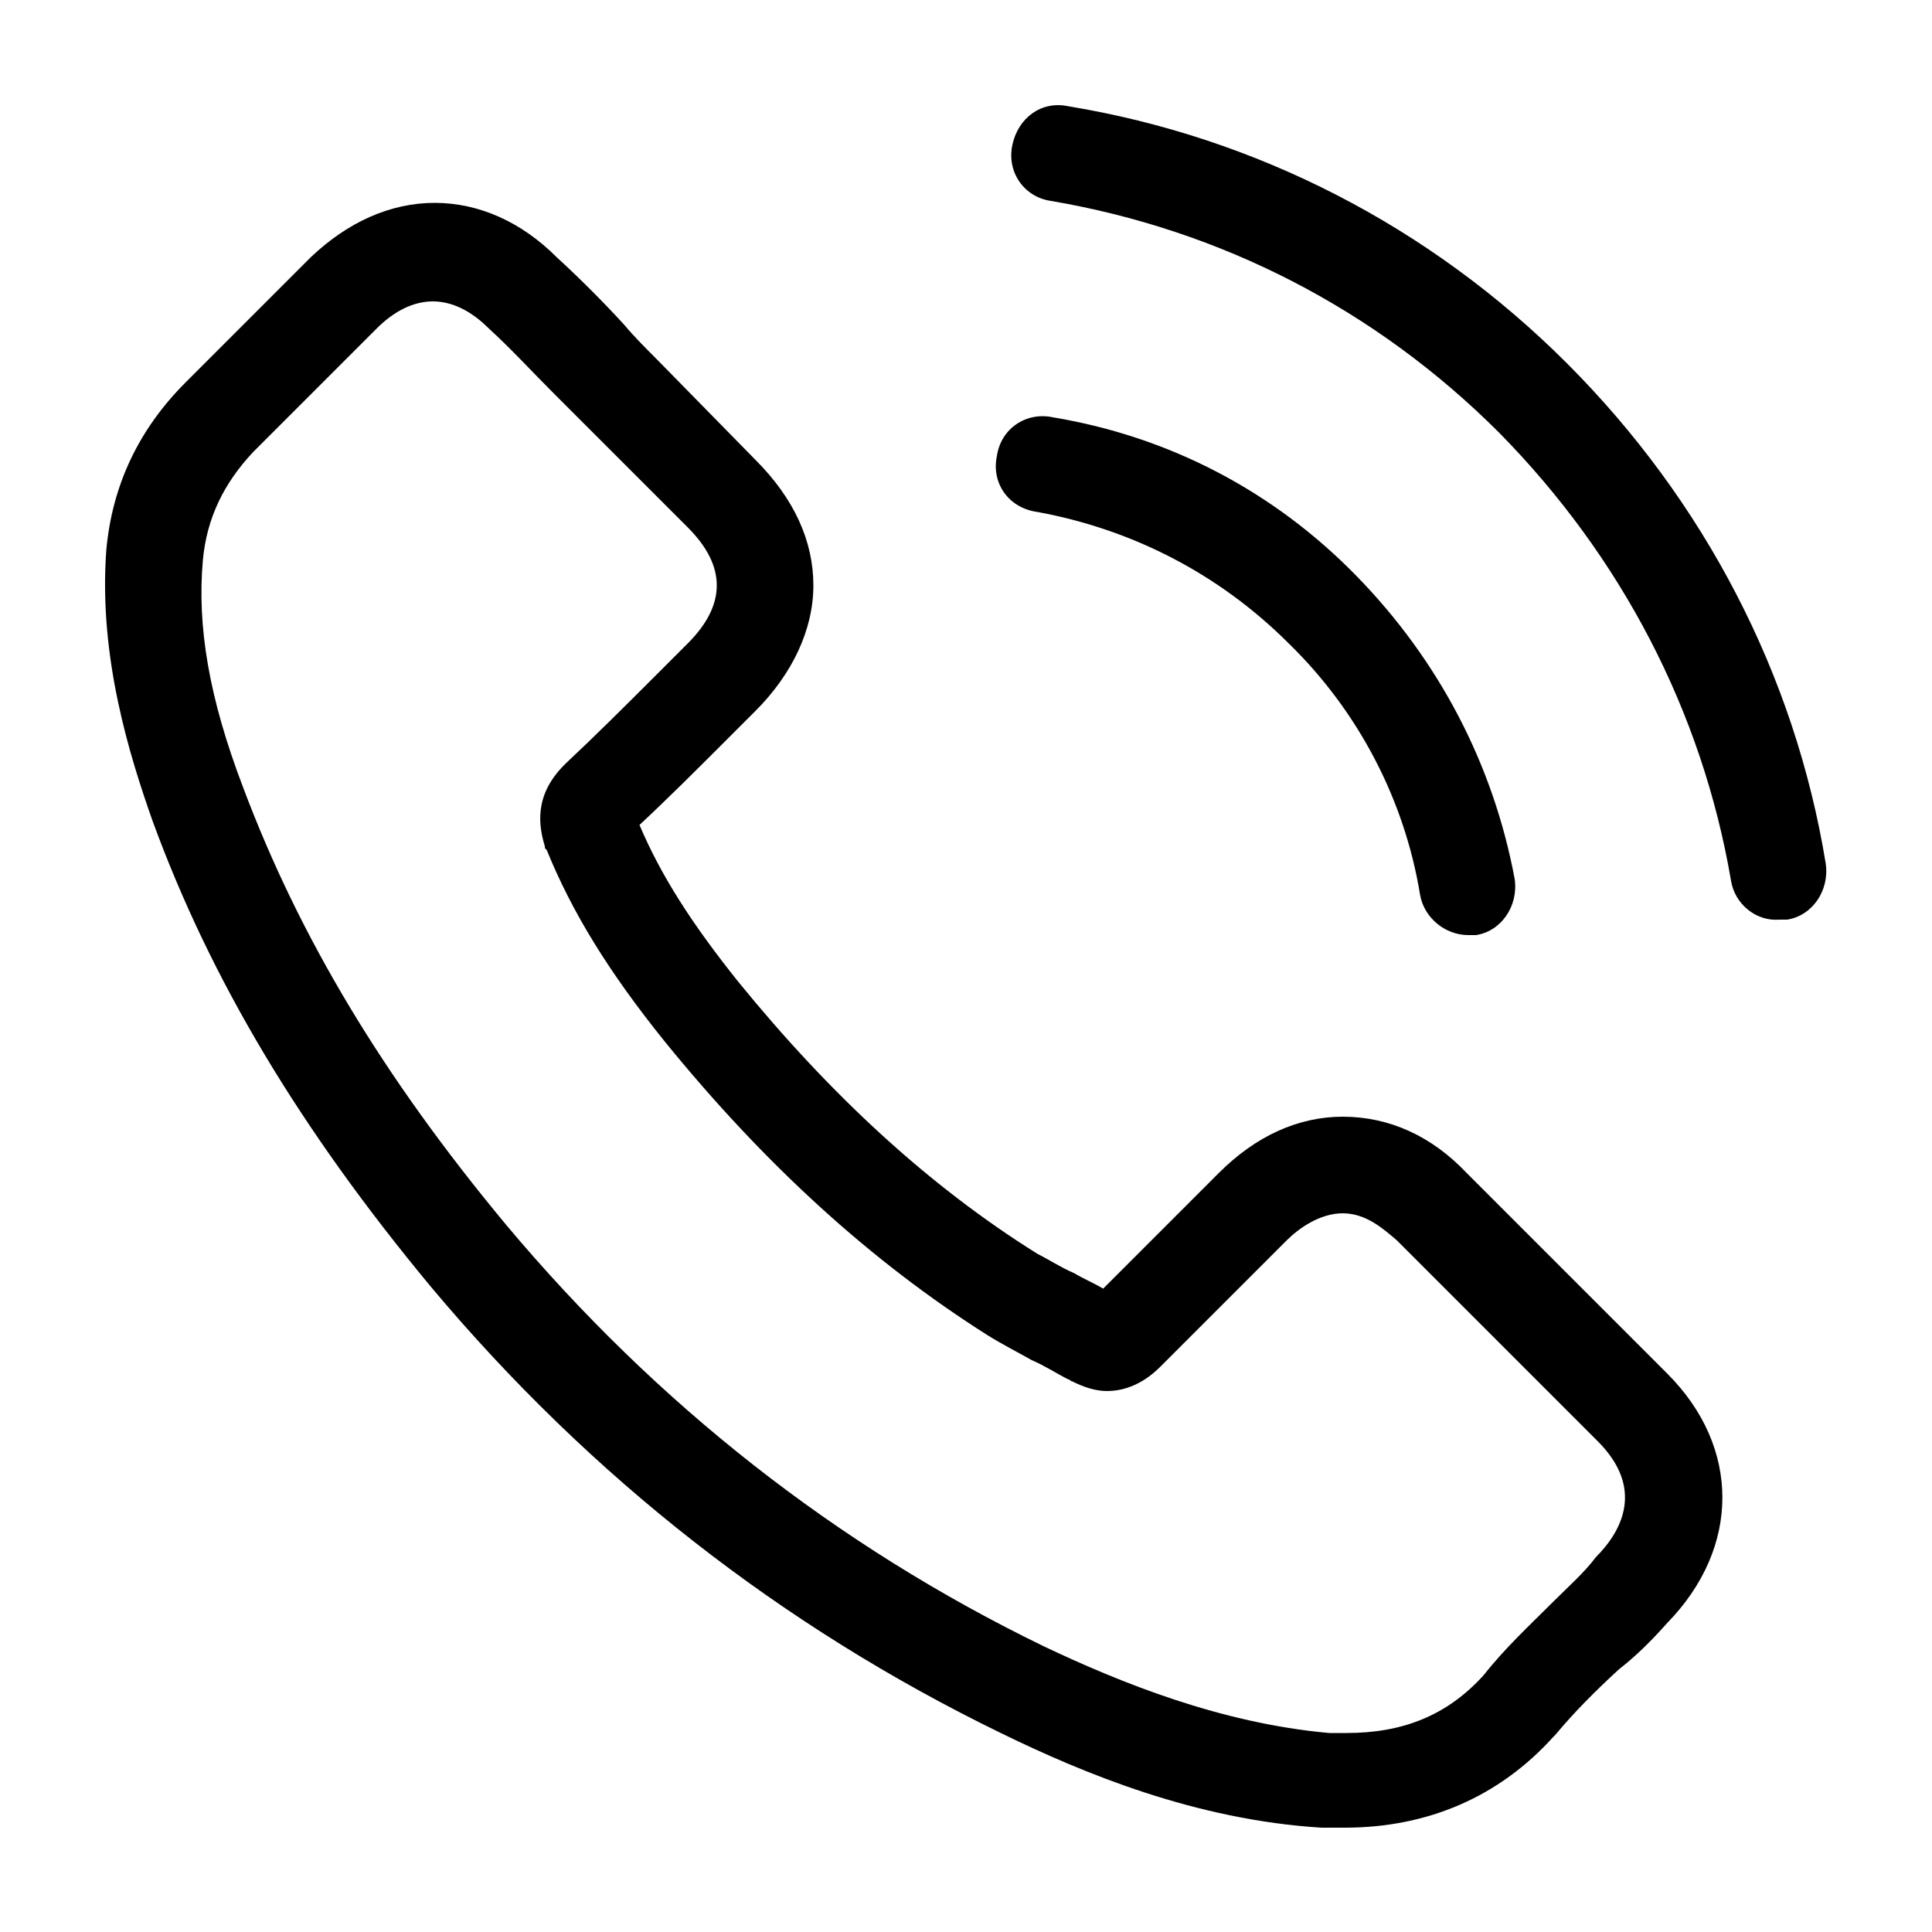
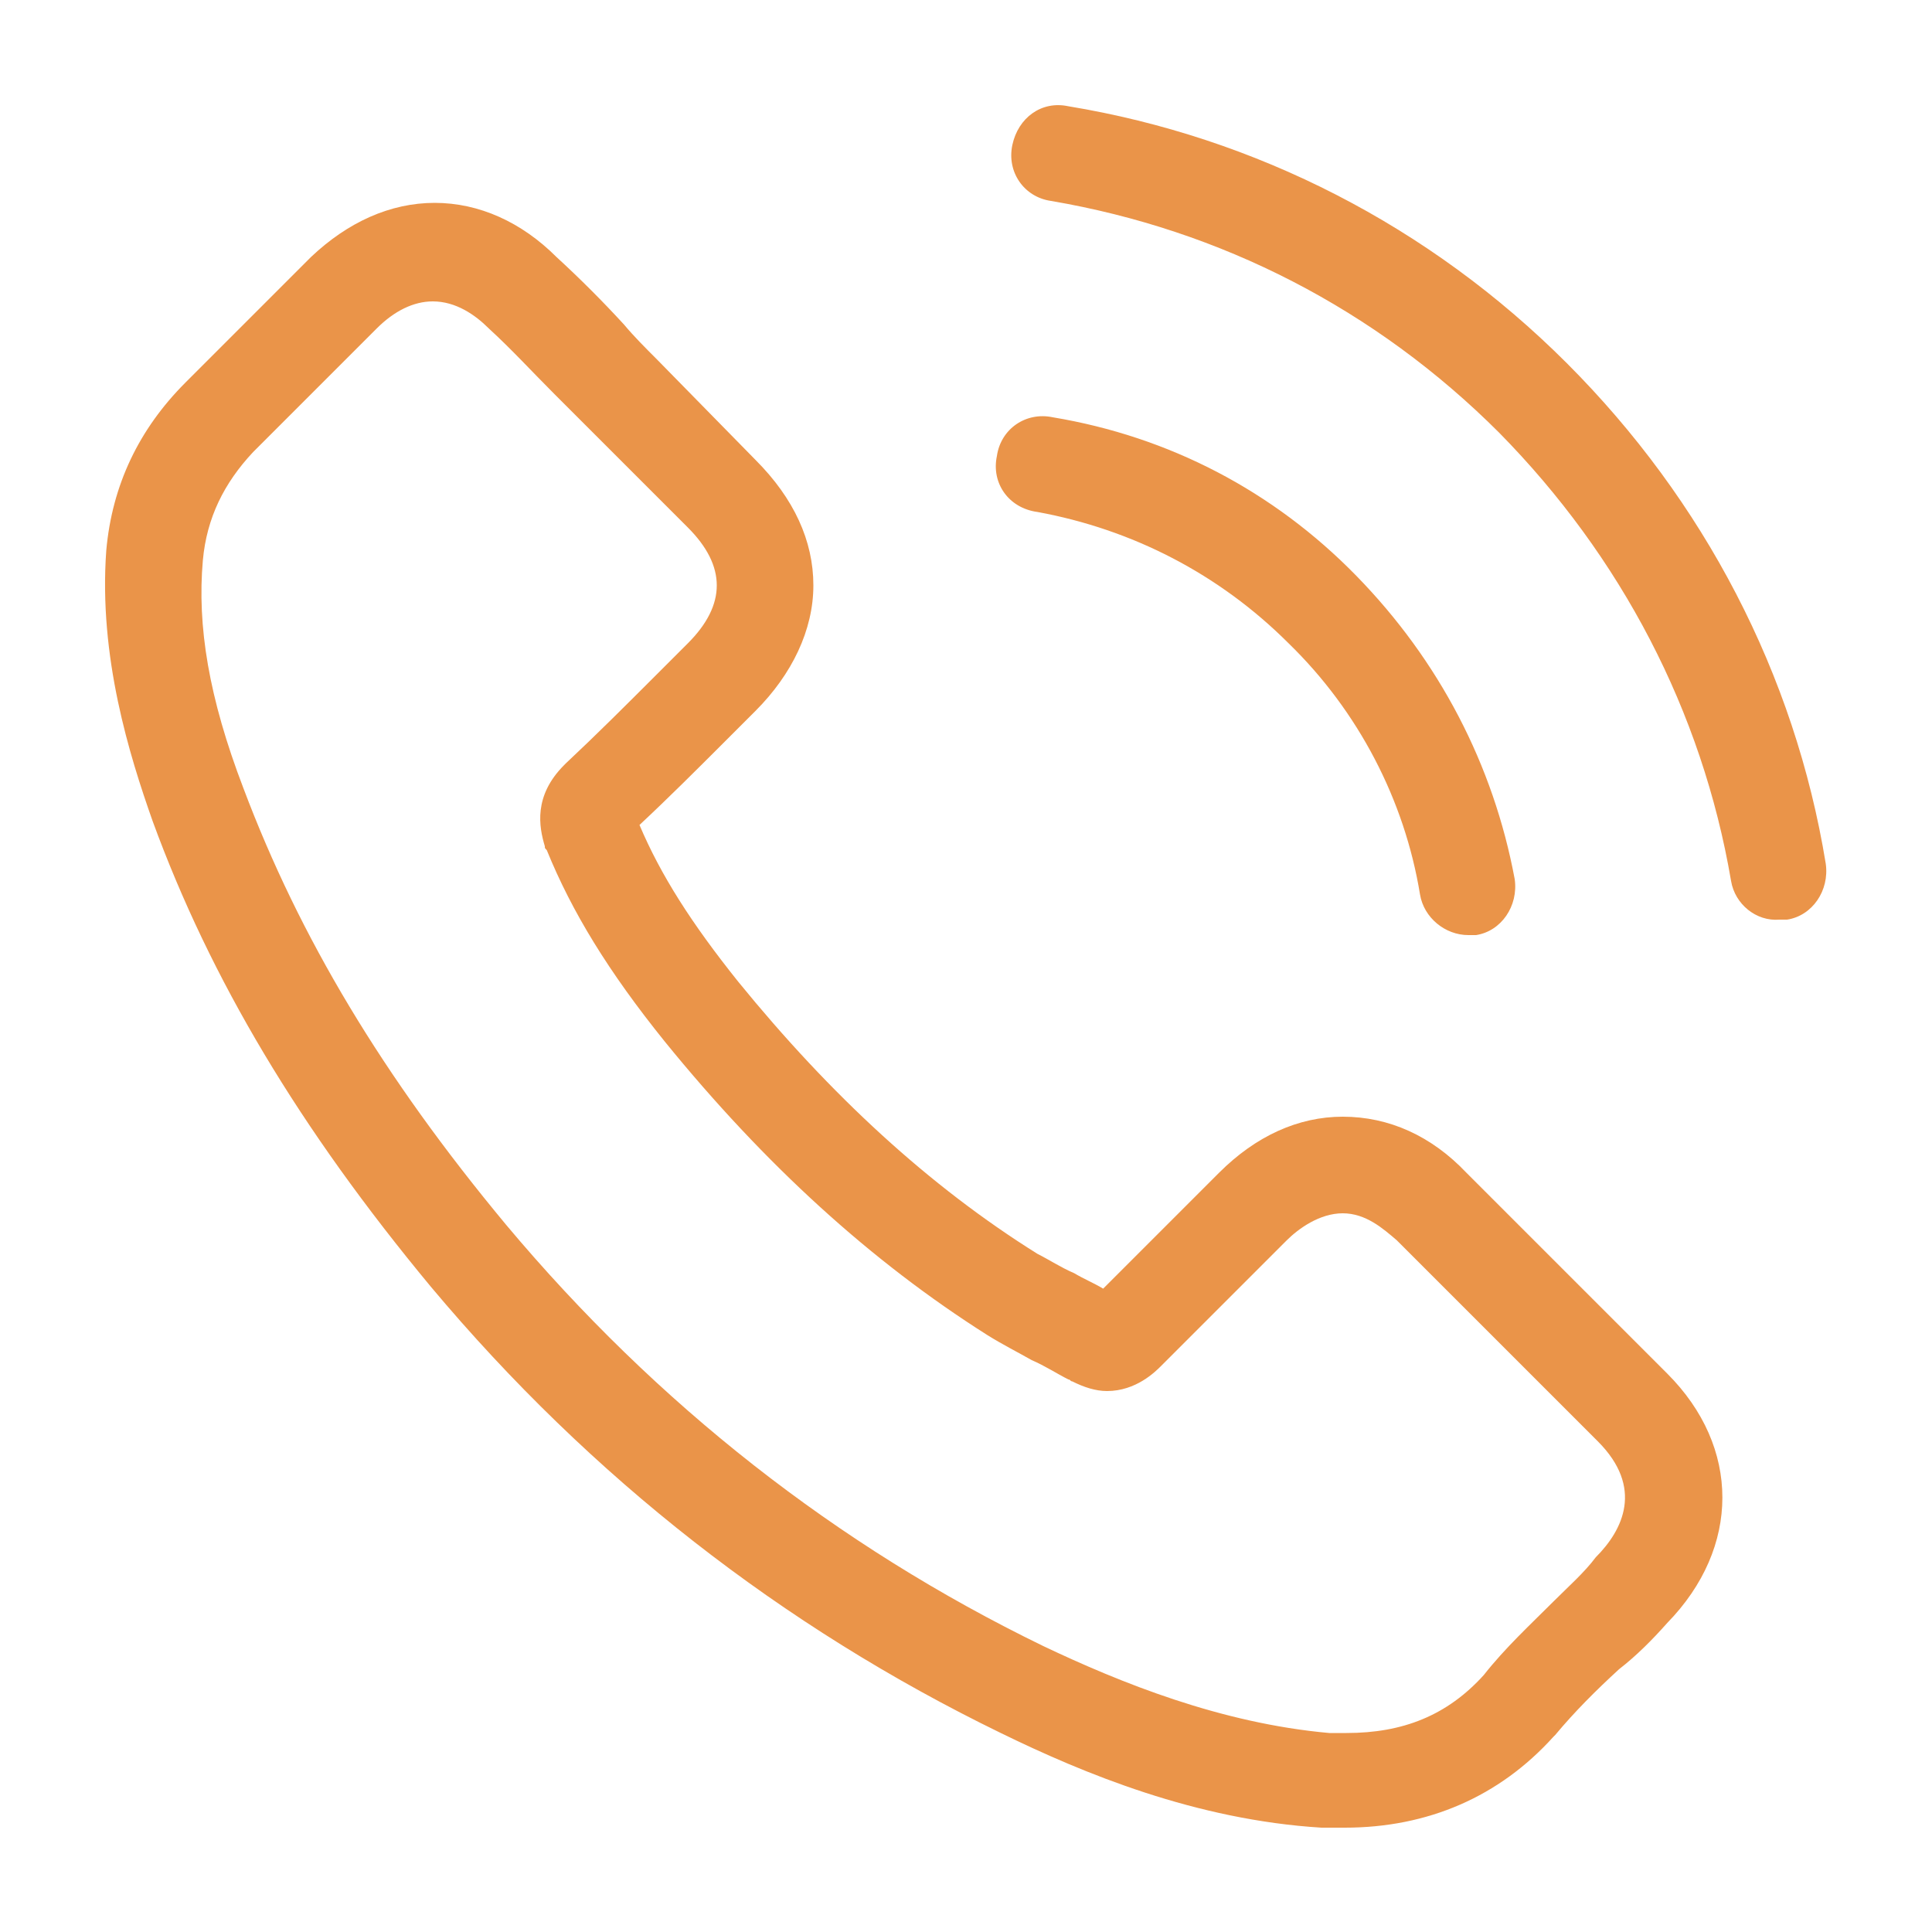
- <svg xmlns="http://www.w3.org/2000/svg" version="1.1" x="0px" y="0px" viewBox="0 0 100 100" enable-background="new 0 0 100 100" xml:space="preserve" style="max-width:100%" height="100%">
-   <path d="M86.3,84c3.8-3.9,3.8-9.1,0-12.9L75.9,60.7c-1.8-1.9-4-2.9-6.4-2.9c-2.3,0-4.5,1-6.4,2.9l-6,6c-0.5-0.3-1-0.5-1.5-0.8  c-0.7-0.3-1.3-0.7-1.9-1c-5.6-3.5-10.7-8.2-15.5-14.1c-2.4-3-4-5.5-5.1-8.1c1.5-1.4,3-2.9,4.4-4.3c0.5-0.5,1.1-1.1,1.6-1.6  c1.9-1.9,3-4.2,3-6.5s-1-4.5-3-6.5L34,18.6c-0.6-0.6-1.2-1.2-1.7-1.8c-1.1-1.2-2.3-2.4-3.5-3.5c-1.8-1.8-4-2.8-6.3-2.8  c-2.3,0-4.5,1-6.4,2.8l-6.5,6.5c-2.4,2.4-3.8,5.3-4.1,8.7c-0.4,5.5,1.2,10.6,2.4,14c3,8.2,7.6,15.9,14.4,24.1  c8.3,9.9,18.2,17.6,29.5,23.1c4.3,2.1,10.1,4.5,16.6,4.9c0.4,0,0.8,0,1.2,0c4.3,0,8-1.6,10.8-4.7c0,0,0.1-0.1,0.1-0.1  c1-1.2,2.1-2.3,3.3-3.4C84.7,85.7,85.5,84.9,86.3,84z M80.4,82.9c-1.2,1.2-2.5,2.4-3.6,3.8c-1.9,2.1-4.2,3-7.1,3c-0.3,0-0.6,0-0.9,0  C63.2,89.2,58,87.1,54,85.2C43.3,80,34,72.7,26.2,63.4c-6.4-7.7-10.7-14.9-13.6-22.6c-1.8-4.7-2.4-8.4-2.1-11.8  c0.2-2.2,1.1-4,2.6-5.6l6.4-6.4c0.9-0.9,1.9-1.4,2.9-1.4c1.2,0,2.2,0.7,2.9,1.4c1.2,1.1,2.2,2.2,3.4,3.4c0.6,0.6,1.2,1.2,1.8,1.8  l5.1,5.1c1,1,1.5,2,1.5,3s-0.5,2-1.5,3c-0.5,0.5-1.1,1.1-1.6,1.6c-1.6,1.6-3.1,3.1-4.7,4.6c0,0-0.1,0.1-0.1,0.1  c-1.6,1.6-1.3,3.2-1,4.2c0,0.1,0,0.1,0.1,0.2c1.3,3.2,3.2,6.3,6.1,9.9c5.2,6.4,10.7,11.4,16.7,15.2c0.8,0.5,1.6,0.9,2.3,1.3  c0.7,0.3,1.3,0.7,1.9,1c0.1,0,0.1,0.1,0.2,0.1c0.6,0.3,1.2,0.5,1.8,0.5c1.5,0,2.5-1,2.8-1.3l6.5-6.5c0.6-0.6,1.7-1.4,2.9-1.4  c1.2,0,2.1,0.8,2.8,1.4l10.4,10.4c2.4,2.4,1.3,4.6-0.1,6C82,81.4,81.2,82.1,80.4,82.9z M51.6,23.6c0.2-1.4,1.5-2.3,2.9-2  c6,1,11.4,3.8,15.7,8.2s7.1,9.8,8.2,15.7c0.2,1.4-0.7,2.7-2,2.9c-0.1,0-0.3,0-0.4,0c-1.2,0-2.3-0.9-2.5-2.1c-0.8-4.9-3.2-9.5-6.8-13  c-3.6-3.6-8.1-5.9-13-6.8C52.2,26.3,51.3,25,51.6,23.6z M89.6,45.6c-1.5-8.8-5.7-16.8-12-23.2c-6.4-6.4-14.4-10.5-23.2-12  c-1.4-0.2-2.3-1.5-2-2.9s1.5-2.3,2.9-2C65,7.1,74,11.7,81.1,18.8c7.1,7.1,11.8,16.1,13.4,25.9c0.2,1.4-0.7,2.7-2,2.9  c-0.1,0-0.3,0-0.4,0C90.9,47.7,89.8,46.8,89.6,45.6z" style="" fill="currentColor" />
+ <svg xmlns="http://www.w3.org/2000/svg" class="contact-table__icon" version="1.1" x="0px" y="0px" viewBox="0 0 100 100" enable-background="new 0 0 100 100" xml:space="preserve" style="max-width: 100%" height="100%">
+   <path d="M86.3,84c3.8-3.9,3.8-9.1,0-12.9L75.9,60.7c-1.8-1.9-4-2.9-6.4-2.9c-2.3,0-4.5,1-6.4,2.9l-6,6c-0.5-0.3-1-0.5-1.5-0.8  c-0.7-0.3-1.3-0.7-1.9-1c-5.6-3.5-10.7-8.2-15.5-14.1c-2.4-3-4-5.5-5.1-8.1c1.5-1.4,3-2.9,4.4-4.3c0.5-0.5,1.1-1.1,1.6-1.6  c1.9-1.9,3-4.2,3-6.5s-1-4.5-3-6.5L34,18.6c-0.6-0.6-1.2-1.2-1.7-1.8c-1.1-1.2-2.3-2.4-3.5-3.5c-1.8-1.8-4-2.8-6.3-2.8  c-2.3,0-4.5,1-6.4,2.8l-6.5,6.5c-2.4,2.4-3.8,5.3-4.1,8.7c-0.4,5.5,1.2,10.6,2.4,14c3,8.2,7.6,15.9,14.4,24.1  c8.3,9.9,18.2,17.6,29.5,23.1c4.3,2.1,10.1,4.5,16.6,4.9c0.4,0,0.8,0,1.2,0c4.3,0,8-1.6,10.8-4.7c0,0,0.1-0.1,0.1-0.1  c1-1.2,2.1-2.3,3.3-3.4C84.7,85.7,85.5,84.9,86.3,84z M80.4,82.9c-1.2,1.2-2.5,2.4-3.6,3.8c-1.9,2.1-4.2,3-7.1,3c-0.3,0-0.6,0-0.9,0  C63.2,89.2,58,87.1,54,85.2C43.3,80,34,72.7,26.2,63.4c-6.4-7.7-10.7-14.9-13.6-22.6c-1.8-4.7-2.4-8.4-2.1-11.8  c0.2-2.2,1.1-4,2.6-5.6l6.4-6.4c0.9-0.9,1.9-1.4,2.9-1.4c1.2,0,2.2,0.7,2.9,1.4c1.2,1.1,2.2,2.2,3.4,3.4c0.6,0.6,1.2,1.2,1.8,1.8  l5.1,5.1c1,1,1.5,2,1.5,3s-0.5,2-1.5,3c-0.5,0.5-1.1,1.1-1.6,1.6c-1.6,1.6-3.1,3.1-4.7,4.6c0,0-0.1,0.1-0.1,0.1  c-1.6,1.6-1.3,3.2-1,4.2c0,0.1,0,0.1,0.1,0.2c1.3,3.2,3.2,6.3,6.1,9.9c5.2,6.4,10.7,11.4,16.7,15.2c0.8,0.5,1.6,0.9,2.3,1.3  c0.7,0.3,1.3,0.7,1.9,1c0.1,0,0.1,0.1,0.2,0.1c0.6,0.3,1.2,0.5,1.8,0.5c1.5,0,2.5-1,2.8-1.3l6.5-6.5c0.6-0.6,1.7-1.4,2.9-1.4  c1.2,0,2.1,0.8,2.8,1.4l10.4,10.4c2.4,2.4,1.3,4.6-0.1,6C82,81.4,81.2,82.1,80.4,82.9z M51.6,23.6c0.2-1.4,1.5-2.3,2.9-2  c6,1,11.4,3.8,15.7,8.2s7.1,9.8,8.2,15.7c0.2,1.4-0.7,2.7-2,2.9c-0.1,0-0.3,0-0.4,0c-1.2,0-2.3-0.9-2.5-2.1c-0.8-4.9-3.2-9.5-6.8-13  c-3.6-3.6-8.1-5.9-13-6.8C52.2,26.3,51.3,25,51.6,23.6z M89.6,45.6c-1.5-8.8-5.7-16.8-12-23.2c-6.4-6.4-14.4-10.5-23.2-12  c-1.4-0.2-2.3-1.5-2-2.9s1.5-2.3,2.9-2C65,7.1,74,11.7,81.1,18.8c7.1,7.1,11.8,16.1,13.4,25.9c0.2,1.4-0.7,2.7-2,2.9  c-0.1,0-0.3,0-0.4,0C90.9,47.7,89.8,46.8,89.6,45.6z" fill="#ea9449" />
</svg>
